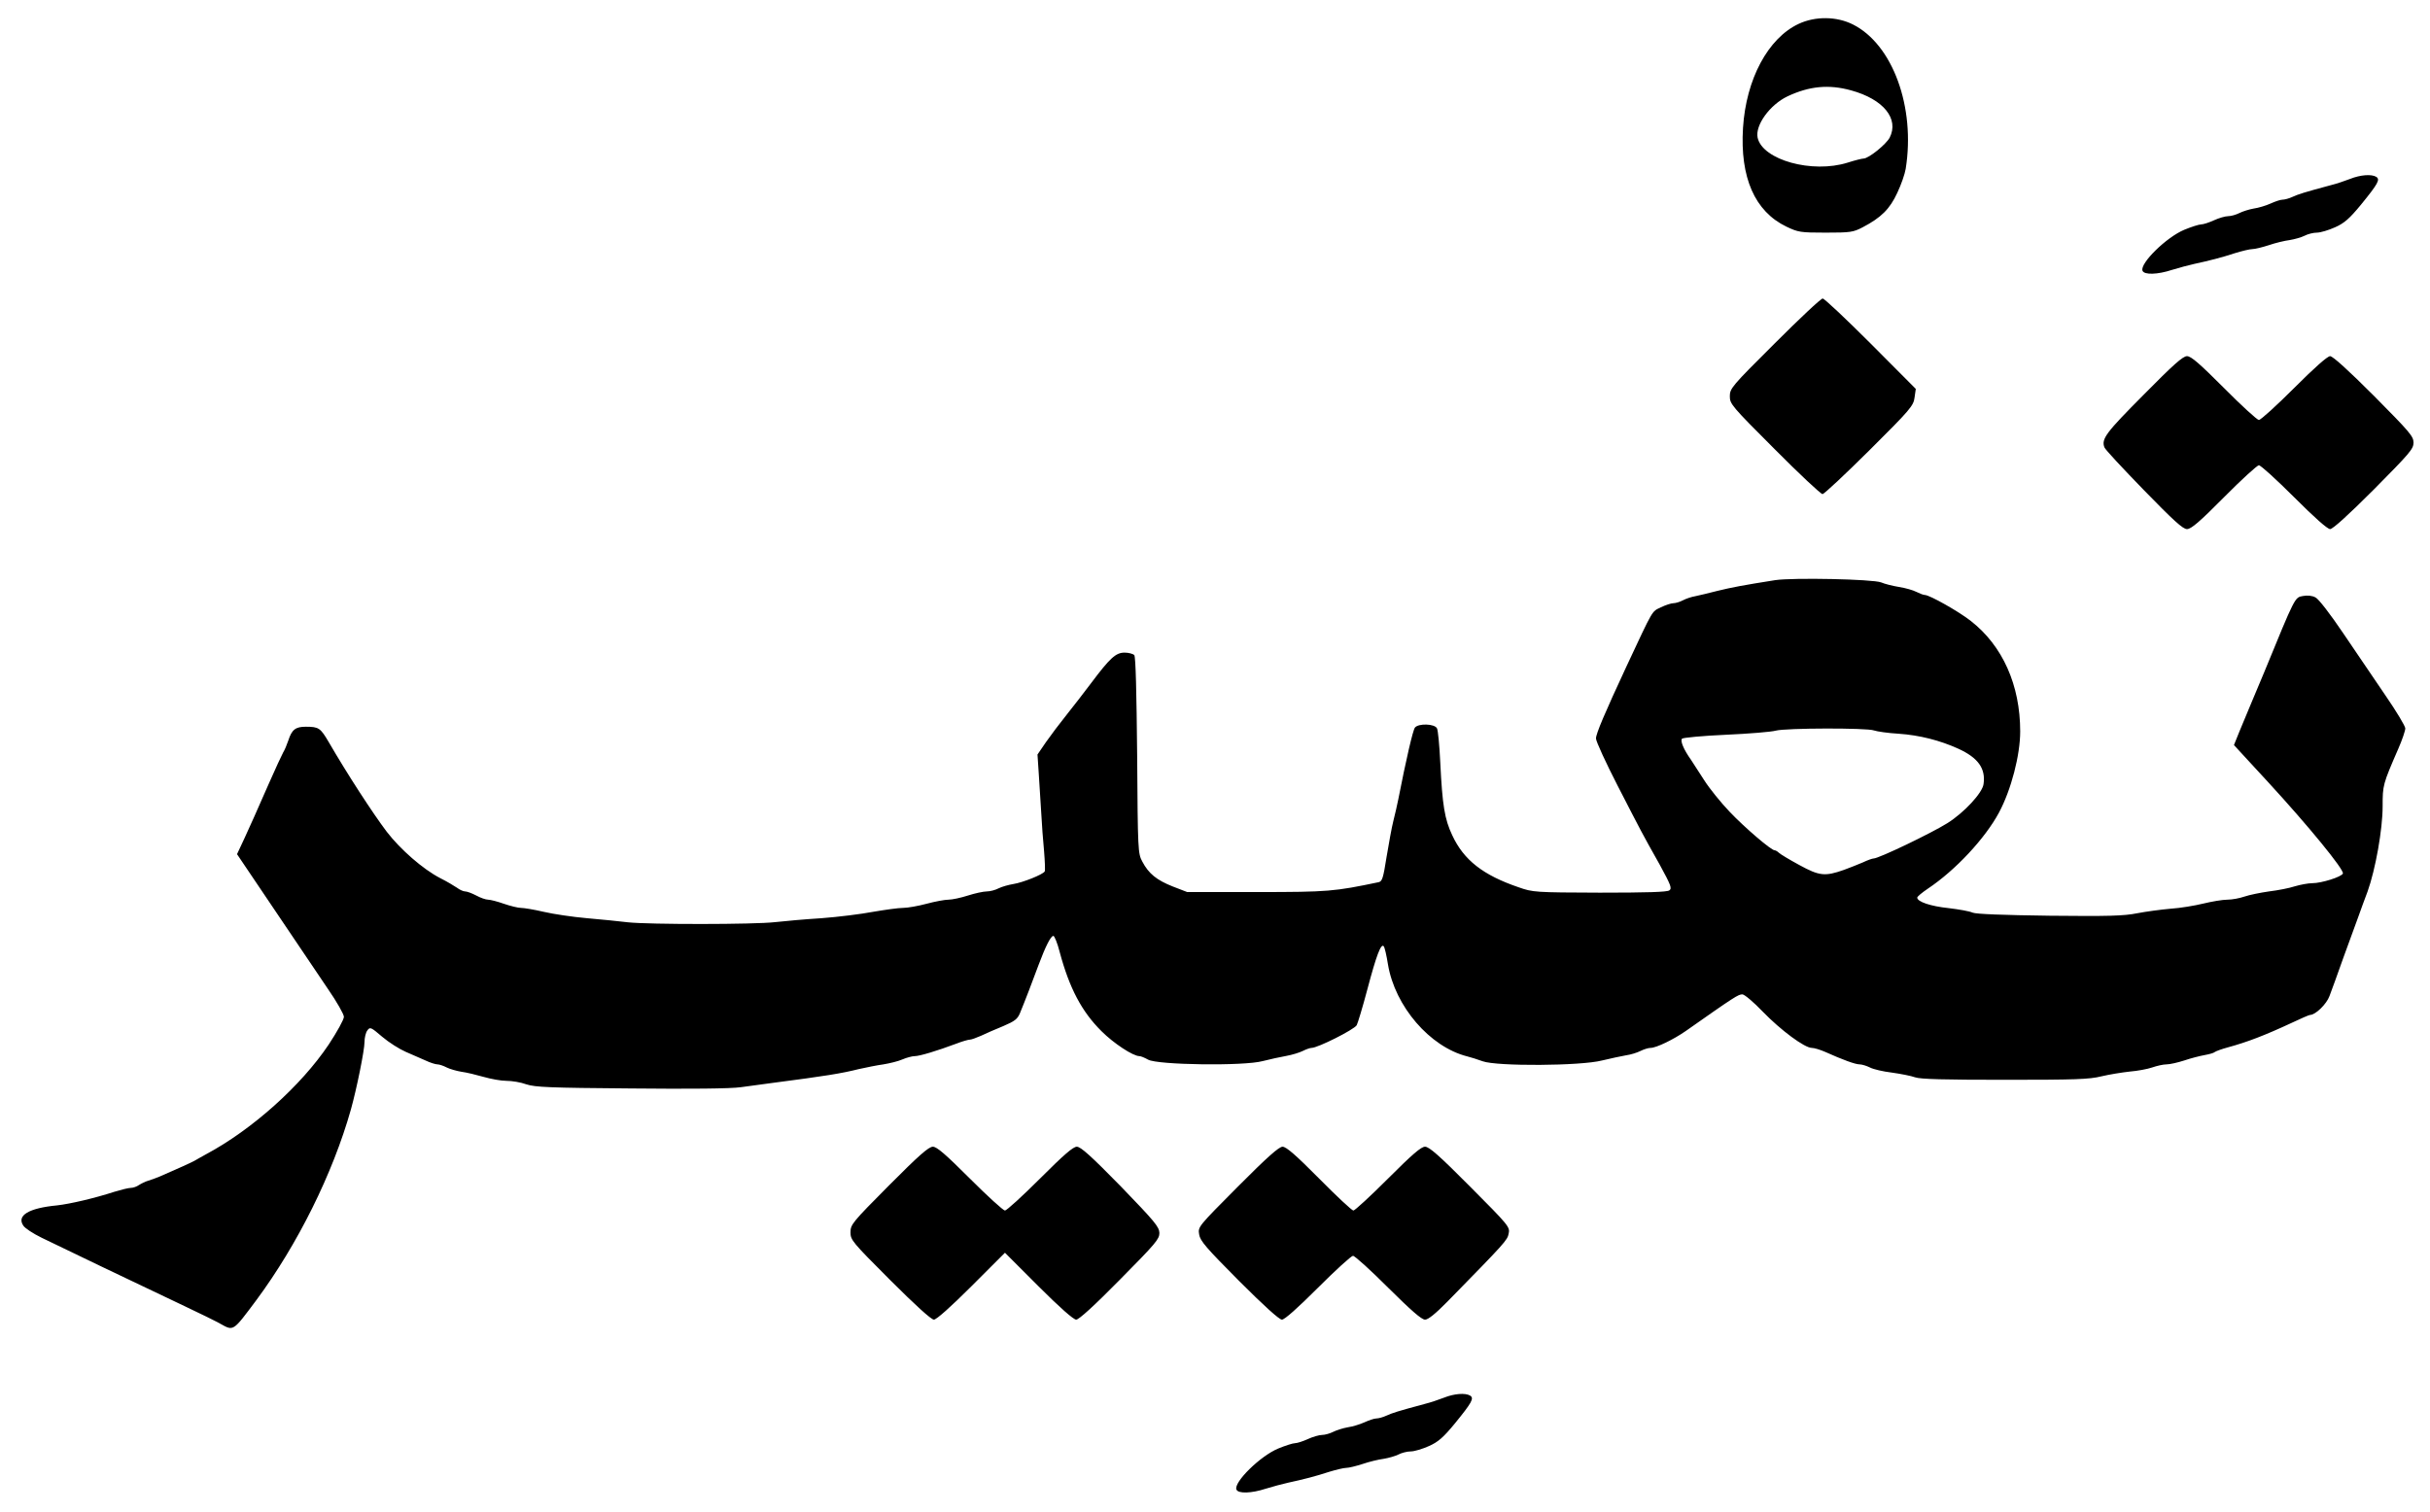
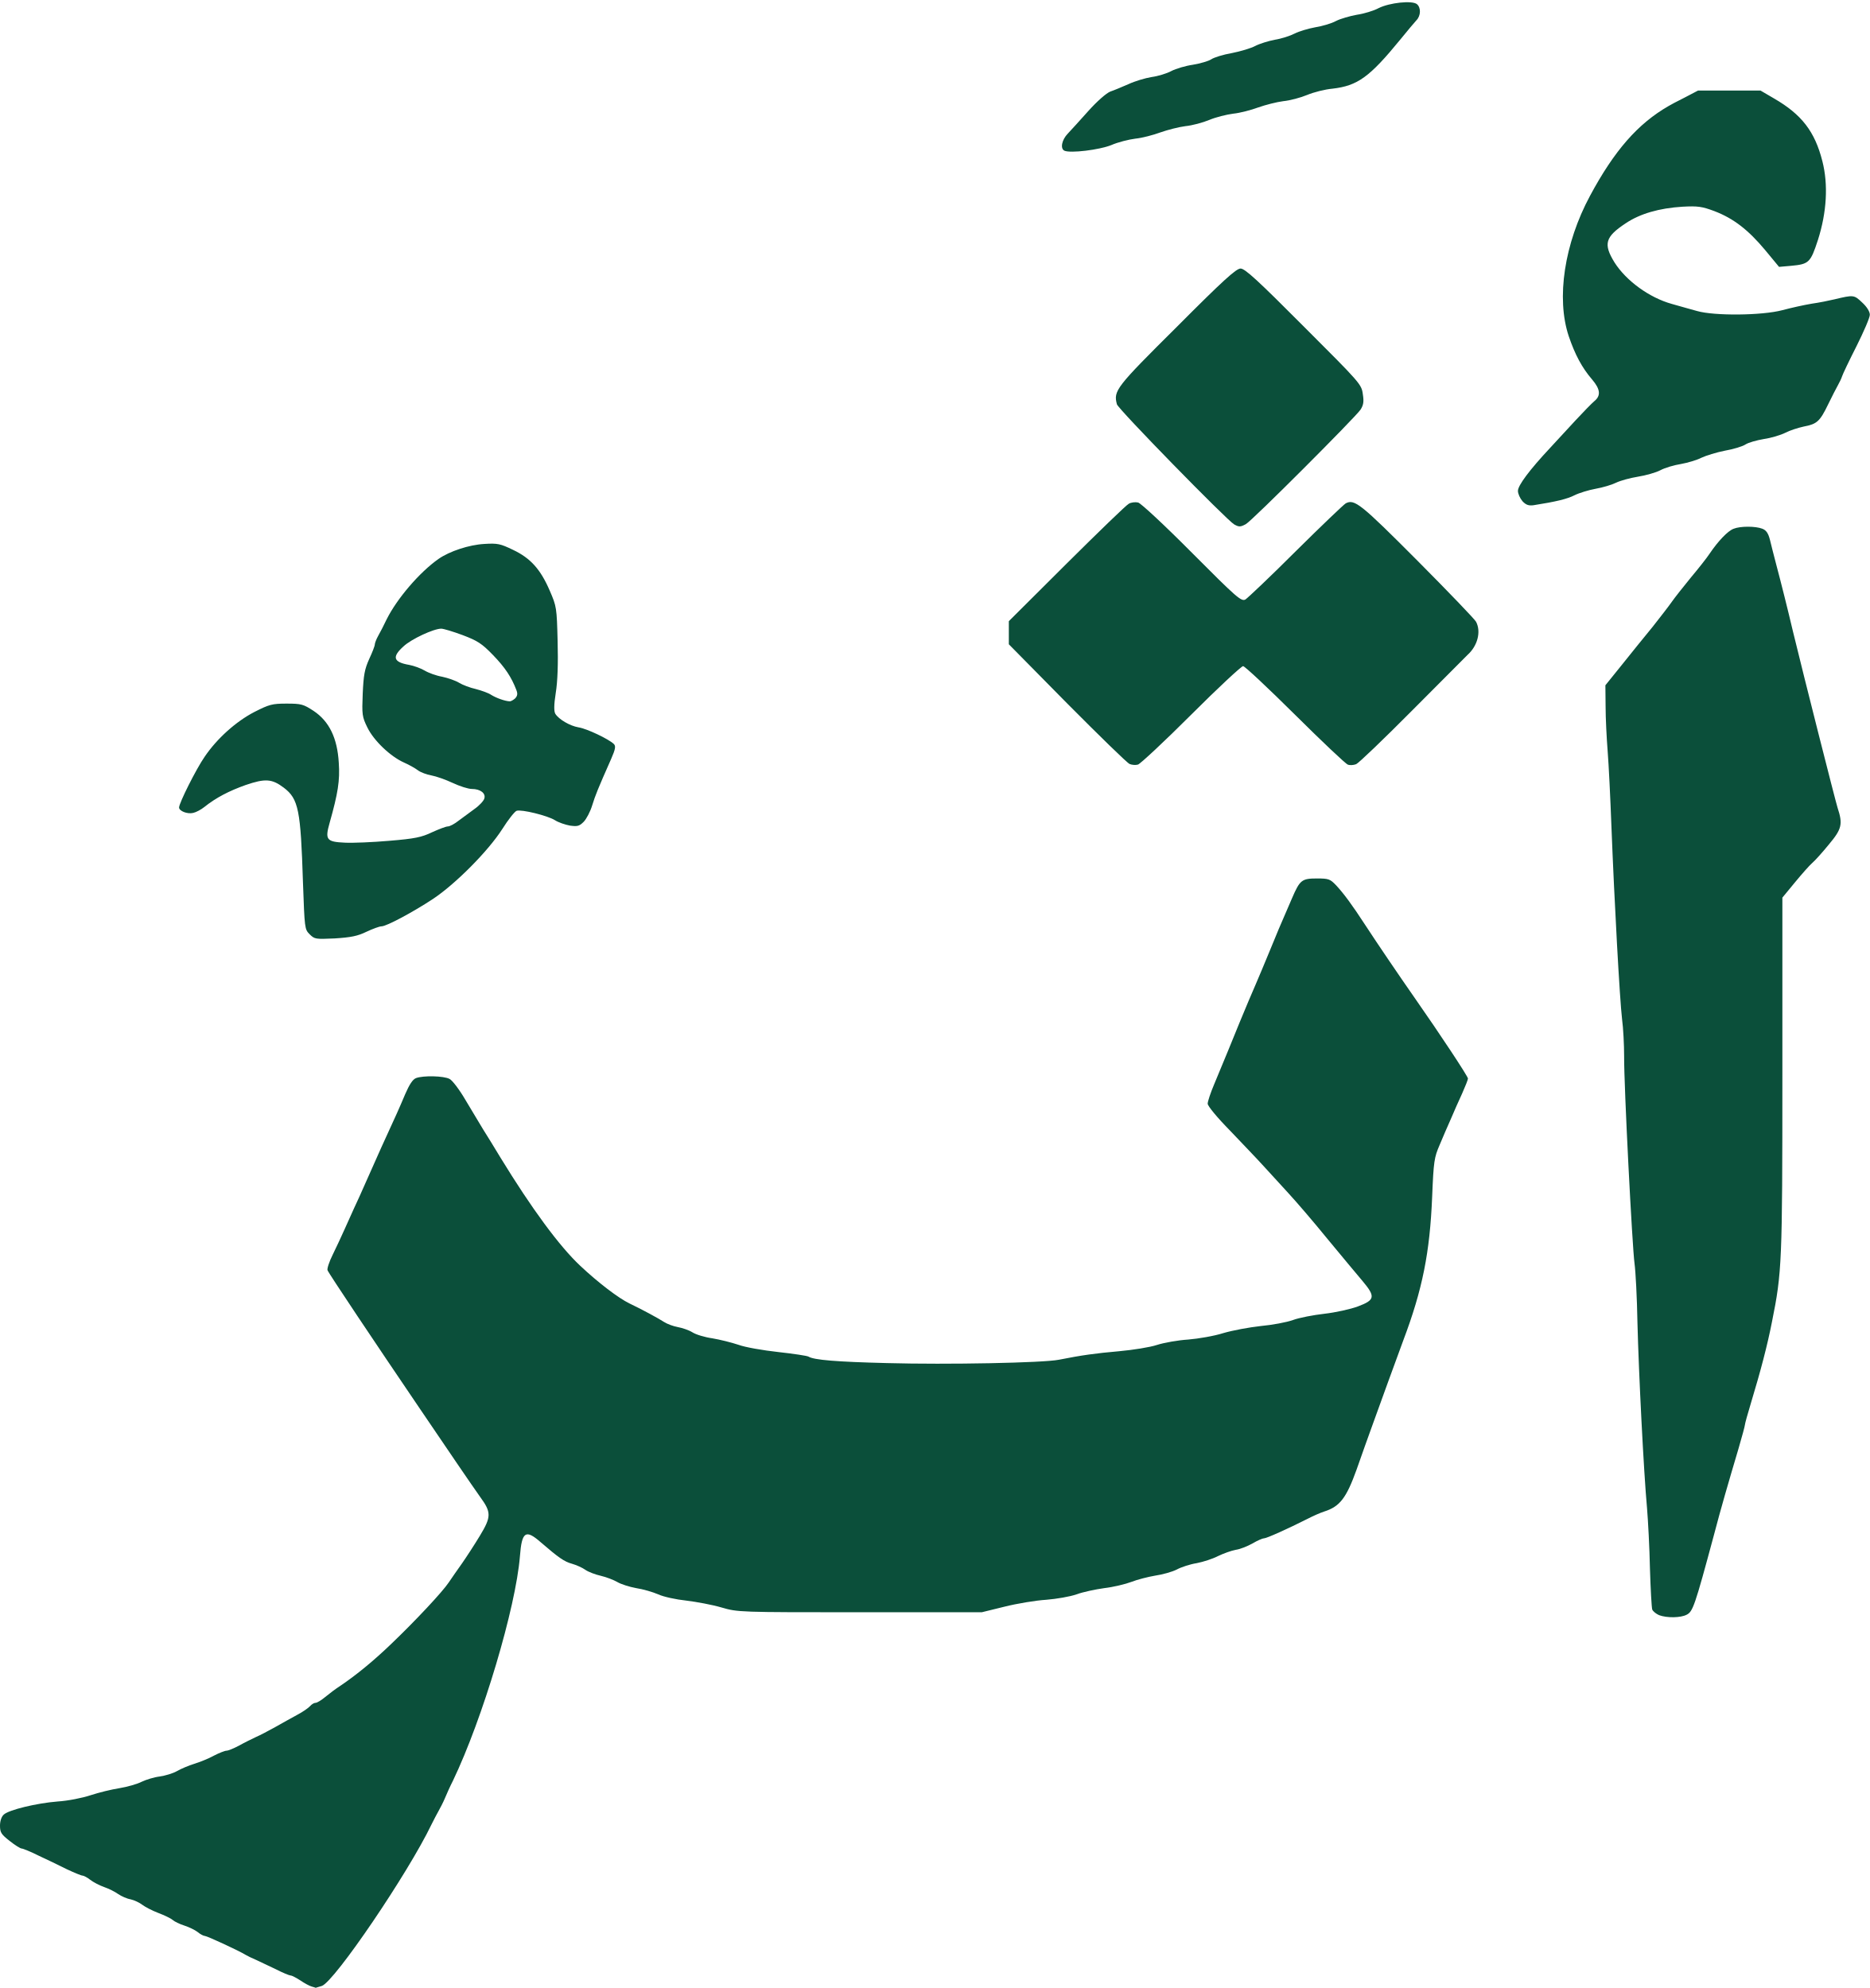
- <svg xmlns="http://www.w3.org/2000/svg" viewBox="86 95 1180 734" role="img" aria-label="تغيير">
-   <path fill="currentColor" fill-rule="evenodd" d="M686.4 818.5C685.0 815.0 698.0 802.2 706.7 798.6C710.1 797.2 713.8 796.0 714.9 796.0C715.9 796.0 718.7 795.1 721.1 794.0C723.5 792.9 726.6 792.0 728.0 792.0C729.4 792.0 731.8 791.3 733.4 790.5C735.0 789.7 738.1 788.7 740.4 788.3C742.6 788.0 746.3 786.9 748.5 785.9C750.7 784.9 753.3 784.0 754.3 784.0C755.4 784.0 757.6 783.4 759.3 782.6C762.2 781.3 764.6 780.5 778.0 776.9C780.5 776.3 784.6 774.9 787.2 773.9C792.2 771.9 797.6 771.5 799.9 772.9C801.9 774.2 800.8 776.2 792.5 786.4C786.9 793.2 784.4 795.4 779.9 797.4C776.8 798.8 772.8 800.0 771.1 800.0C769.3 800.0 766.6 800.7 765.1 801.5C763.5 802.3 760.3 803.2 757.9 803.6C755.5 803.9 750.9 805.0 747.7 806.1C744.6 807.1 741.0 808.0 739.7 808.0C738.5 808.0 734.8 808.9 731.5 809.9C724.8 812.1 718.9 813.6 711.5 815.2C708.8 815.8 703.9 817.1 700.7 818.1C693.7 820.4 687.2 820.6 686.4 818.5ZM193.0 738.0C191.1 736.9 182.8 732.8 174.5 728.9C148.4 716.5 119.9 702.9 106.2 696.2C102.1 694.2 98.1 691.6 97.3 690.3C94.0 685.4 100.0 681.8 113.7 680.5C120.0 679.8 132.0 677.0 141.5 673.9C144.8 672.9 148.4 672.0 149.5 672.0C150.6 672.0 152.4 671.4 153.5 670.6C154.6 669.9 156.6 668.9 158.0 668.5C159.4 668.1 161.8 667.2 163.5 666.5C172.7 662.5 178.7 659.8 180.5 658.8C181.6 658.1 184.1 656.8 186.0 655.7C208.3 643.8 232.2 622.4 245.6 602.4C249.7 596.2 253.0 590.2 253.0 588.9C253.0 587.7 249.5 581.5 245.2 575.3C241.0 569.0 229.3 551.8 219.3 536.9L201.1 509.9L204.7 502.2C208.9 493.0 209.3 492.1 216.6 475.5C219.7 468.4 222.9 461.6 223.5 460.5C224.2 459.4 225.3 456.8 226.0 454.7C227.7 449.4 229.5 448.0 234.5 448.0C240.8 448.0 241.6 448.6 245.6 455.4C254.7 471.1 267.0 490.0 273.8 499.0C280.4 507.6 291.4 517.2 299.7 521.5C302.9 523.1 306.6 525.3 307.9 526.2C309.2 527.2 311.0 528.0 311.9 528.0C312.8 528.0 315.2 528.9 317.3 530.0C319.3 531.1 321.9 532.0 323.0 532.0C324.1 532.0 327.6 532.9 330.7 534.0C333.9 535.1 337.6 536.0 339.0 536.0C340.4 536.0 345.3 536.8 350.0 537.9C354.7 539.0 364.1 540.4 371.0 541.0C377.9 541.6 386.9 542.5 391.0 543.0C401.0 544.1 452.4 544.1 462.5 542.9C466.9 542.4 477.0 541.5 485.0 541.0C493.0 540.4 504.2 539.0 510.0 537.9C515.8 536.9 522.3 536.0 524.5 536.0C526.7 536.0 531.8 535.1 535.9 534.0C540.0 532.9 544.8 532.0 546.6 532.0C548.3 532.0 552.6 531.1 556.0 530.0C559.4 528.9 563.6 528.0 565.2 528.0C566.8 528.0 569.4 527.3 570.9 526.5C572.5 525.7 575.7 524.8 578.1 524.4C582.6 523.7 592.4 519.8 593.3 518.3C593.6 517.9 593.4 513.5 593.0 508.5C592.5 503.6 591.9 495.0 591.6 489.5C591.3 484.0 590.7 475.4 590.4 470.5L589.8 461.5L593.9 455.5C596.2 452.2 600.8 446.1 604.1 442.0C607.4 437.9 612.6 431.1 615.7 427.0C625.0 414.6 627.8 412.0 632.1 412.0C634.1 412.0 636.2 412.6 636.8 413.2C637.5 414.1 637.9 431.2 638.2 462.0C638.5 508.4 638.6 509.6 640.7 513.5C643.8 519.4 647.7 522.5 655.5 525.6L662.5 528.3L696.5 528.3C731.1 528.3 734.0 528.0 755.5 523.5C757.2 523.1 757.7 521.5 759.3 511.3C760.4 504.8 761.8 496.9 762.6 493.8C763.4 490.6 764.5 485.9 765.0 483.3C768.8 463.9 772.1 449.6 773.1 448.4C774.8 446.3 782.7 446.5 783.8 448.8C784.3 449.7 785.0 457.2 785.4 465.5C786.4 486.1 787.5 492.9 791.2 500.7C796.8 512.8 806.2 520.1 823.5 526.0C830.3 528.4 831.4 528.5 862.8 528.6C885.8 528.6 895.5 528.3 896.6 527.5C898.0 526.5 897.4 525.0 891.9 514.9C882.9 498.9 883.4 499.7 871.6 476.8C865.8 465.5 861.0 455.1 861.0 453.7C861.0 451.4 865.2 441.5 875.9 418.5C889.1 390.3 888.0 392.2 892.5 390.0C894.8 388.9 897.5 388.0 898.6 388.0C899.6 388.0 901.7 387.4 903.2 386.6C904.7 385.8 907.4 384.9 909.2 384.6C911.0 384.2 915.9 383.1 920.0 382.0C927.0 380.3 932.2 379.3 948.0 376.8C956.7 375.5 995.5 376.3 999.5 377.9C1001.1 378.6 1005.0 379.6 1008.1 380.1C1011.3 380.6 1015.1 381.7 1016.6 382.5C1018.2 383.3 1020.0 384.0 1020.7 384.0C1023.0 384.0 1037.3 392.1 1043.0 396.6C1058.5 408.7 1067.0 427.8 1067.0 450.3C1067.0 461.8 1062.6 478.7 1056.7 489.7C1050.0 502.2 1035.6 517.7 1022.1 526.7C1019.3 528.6 1017.0 530.5 1017.0 531.0C1017.0 533.0 1023.5 535.2 1032.2 536.1C1037.2 536.7 1042.4 537.6 1043.9 538.3C1045.6 539.0 1058.5 539.5 1081.3 539.8C1109.9 540.1 1117.4 539.9 1123.8 538.6C1128.0 537.8 1135.3 536.8 1140.0 536.4C1144.7 536.1 1151.8 534.9 1155.9 533.9C1160.0 532.9 1165.3 532.0 1167.6 532.0C1169.9 532.0 1173.6 531.3 1175.9 530.5C1178.2 529.7 1183.6 528.6 1187.8 528.0C1192.0 527.5 1197.7 526.4 1200.4 525.5C1203.1 524.7 1206.9 524.0 1208.8 524.0C1213.4 524.0 1223.1 520.9 1223.7 519.3C1224.4 517.5 1206.9 496.1 1187.2 474.7L1170.8 456.9L1173.5 450.2C1175.0 446.5 1177.5 440.6 1179.0 437.0C1180.5 433.4 1183.4 426.4 1185.5 421.5C1200.6 384.7 1200.3 385.2 1204.3 384.5C1206.5 384.1 1208.8 384.3 1210.4 385.2C1211.9 385.9 1217.6 393.3 1223.8 402.5C1229.8 411.3 1239.0 424.9 1244.3 432.7C1249.6 440.4 1254.0 447.7 1254.0 448.8C1254.0 449.9 1252.5 454.4 1250.6 458.7C1243.1 476.0 1243.0 476.3 1243.0 486.7C1243.0 497.9 1239.5 517.4 1235.7 528.0C1234.3 531.6 1232.4 537.0 1231.3 540.0C1230.2 543.0 1226.9 552.0 1224.0 560.0C1221.2 568.0 1218.1 576.4 1217.2 578.8C1215.8 582.7 1210.4 588.0 1207.7 588.0C1207.3 588.0 1203.3 589.7 1198.7 591.9C1185.8 597.9 1177.2 601.2 1168.0 603.7C1165.0 604.5 1162.0 605.6 1161.5 606.0C1161.0 606.5 1158.7 607.1 1156.5 607.5C1154.3 607.9 1149.9 609.0 1146.7 610.1C1143.6 611.1 1139.7 612.0 1138.1 612.0C1136.5 612.0 1133.4 612.7 1131.1 613.5C1128.8 614.3 1123.9 615.2 1120.2 615.5C1116.5 615.9 1110.3 616.9 1106.5 617.8C1100.5 619.3 1093.6 619.5 1059.5 619.5C1030.1 619.5 1018.6 619.2 1016.0 618.3C1014.1 617.6 1009.0 616.6 1004.7 616.0C1000.5 615.5 995.7 614.4 994.0 613.5C992.4 612.7 990.1 612.0 989.0 612.0C986.9 612.0 980.9 609.8 972.2 605.9C969.9 604.9 967.0 604.0 965.8 604.0C962.3 604.0 950.7 595.4 942.0 586.4C937.6 581.8 933.1 578.0 932.1 578.0C930.1 578.0 928.5 579.0 904.6 595.8C898.7 599.9 890.3 604.0 887.5 604.0C886.4 604.0 884.2 604.7 882.6 605.5C881.0 606.3 877.9 607.3 875.6 607.6C873.4 608.0 868.1 609.1 864.0 610.1C853.6 612.8 812.9 613.0 806.0 610.5C803.5 609.6 800.1 608.5 798.4 608.1C780.3 603.5 763.4 583.8 760.0 563.5C759.3 559.1 758.4 555.1 757.9 554.6C756.6 553.2 754.4 558.9 750.0 575.5C747.7 584.2 745.3 592.1 744.8 593.0C743.4 595.2 725.9 604.0 722.9 604.0C722.1 604.0 720.2 604.7 718.6 605.5C717.0 606.3 713.4 607.4 710.6 607.9C707.8 608.4 702.7 609.5 699.2 610.4C690.1 612.9 648.0 612.3 643.5 609.7C641.9 608.8 640.0 608.0 639.3 608.0C636.2 608.0 626.8 601.8 620.9 595.9C611.3 586.4 605.3 575.0 600.6 557.5C599.5 553.1 598.0 549.5 597.5 549.6C596.2 549.7 593.7 554.7 590.4 563.5C587.5 571.4 583.5 581.8 581.3 587.1C580.1 590.0 578.8 591.0 573.2 593.4C569.5 594.9 564.7 597.0 562.4 598.1C560.1 599.1 557.7 600.0 556.9 600.0C556.2 600.0 553.3 600.8 550.5 601.9C540.9 605.5 532.5 608.0 530.2 608.0C529.0 608.0 526.3 608.7 524.2 609.6C522.2 610.5 518.0 611.5 515.0 612.0C512.0 612.4 506.6 613.5 503.0 614.3C494.7 616.4 486.6 617.7 461.2 621.0C457.0 621.6 450.0 622.5 445.7 623.1C440.8 623.8 421.0 624.0 392.2 623.7C353.0 623.4 345.8 623.1 341.6 621.7C338.9 620.7 334.6 620.0 331.9 620.0C329.3 620.0 324.4 619.1 320.9 618.1C317.4 617.1 312.5 615.9 310.1 615.6C307.7 615.2 304.5 614.3 302.9 613.5C301.4 612.7 299.3 612.0 298.4 612.0C297.5 612.0 294.9 611.2 292.6 610.1C290.3 609.1 286.0 607.2 283.0 605.9C280.0 604.6 274.9 601.4 271.6 598.6C266.1 593.9 265.7 593.7 264.4 595.5C263.6 596.5 263.0 599.1 263.0 601.2C263.0 605.1 259.2 623.9 256.4 633.9C247.6 665.1 230.5 699.5 210.5 726.5C199.0 741.9 199.5 741.6 193.0 738.0ZM518.2 716.7C499.8 698.3 499.0 697.3 499.0 693.6C499.0 689.8 499.8 688.8 517.7 670.8C532.2 656.2 537.0 652.0 539.0 652.0C540.9 652.0 545.1 655.6 557.0 667.5C565.5 676.0 573.2 683.0 574.0 683.0C574.8 683.0 582.5 676.0 591.0 667.5C602.6 655.9 607.1 652.0 608.9 652.0C610.8 652.0 615.8 656.5 630.2 671.2C646.8 688.4 648.9 690.9 649.0 693.9C649.0 696.9 647.2 699.0 629.8 716.6C617.3 729.3 609.9 736.0 608.6 736.0C607.3 736.0 600.7 730.2 590.3 719.8L574.0 703.5L557.7 719.8C547.6 729.9 540.7 736.0 539.5 736.0C538.2 736.0 530.4 728.9 518.2 716.7ZM687.7 717.2C671.7 701.1 668.8 697.8 668.3 694.6C667.7 690.9 667.7 690.9 687.1 671.4C701.4 657.0 707.1 652.0 708.8 652.0C710.6 652.0 715.3 656.1 726.6 667.5C735.0 676.0 742.5 683.0 743.2 683.0C743.9 683.0 751.5 676.0 760.0 667.5C771.9 655.6 776.1 652.0 778.0 652.0C780.0 652.0 784.9 656.3 799.9 671.4C818.7 690.3 819.3 691.0 818.6 694.2C818.0 697.4 817.0 698.5 788.9 727.2C783.0 733.2 779.5 736.0 778.0 736.0C776.3 736.0 771.2 731.5 760.1 720.5C751.6 712.0 743.9 705.0 743.0 705.0C742.2 705.0 734.5 712.0 726.0 720.5C716.1 730.4 709.8 736.0 708.5 736.0C707.2 736.0 699.8 729.3 687.7 717.2ZM981.5 517.5C984.2 516.5 988.3 514.9 990.6 513.9C992.9 512.8 995.2 512.0 995.8 512.0C998.3 512.0 1023.7 499.8 1031.7 494.8C1039.8 489.7 1048.6 480.2 1049.2 475.9C1050.3 468.3 1046.6 463.1 1037.0 458.7C1028.0 454.6 1018.1 452.1 1008.0 451.4C1002.8 451.1 997.4 450.3 996.0 449.8C992.6 448.5 953.1 448.6 948.3 449.9C946.2 450.5 935.3 451.4 924.1 451.9C912.9 452.4 903.3 453.3 902.8 453.8C901.8 454.8 903.6 459.1 907.1 464.0C908.0 465.4 910.9 469.8 913.5 473.9C916.1 478.0 921.7 484.9 925.9 489.3C933.3 497.1 946.1 508.0 947.7 508.0C948.2 508.0 949.2 508.6 949.8 509.2C950.5 509.9 955.0 512.6 959.8 515.2C969.5 520.5 972.2 520.8 981.5 517.5ZM1127.0 333.0C1116.9 322.6 1108.2 313.3 1107.9 312.3C1106.3 308.2 1108.7 305.1 1126.9 286.8C1141.3 272.2 1146.0 268.0 1148.0 268.0C1150.0 268.0 1154.1 271.6 1166.0 283.5C1174.4 292.0 1182.1 299.0 1182.9 299.0C1183.8 299.0 1191.5 292.0 1200.0 283.5C1209.9 273.6 1216.2 268.0 1217.5 268.0C1218.8 268.0 1226.3 274.8 1238.8 287.3C1256.1 304.8 1258.0 306.9 1258.0 310.0C1258.0 313.1 1256.1 315.2 1238.8 332.7C1226.3 345.2 1218.8 352.0 1217.5 352.0C1216.2 352.0 1209.9 346.4 1200.0 336.5C1191.5 328.0 1183.8 321.0 1182.9 321.0C1182.1 321.0 1174.4 328.0 1166.0 336.5C1154.1 348.5 1150.0 352.0 1148.0 352.0C1146.0 352.0 1141.5 347.9 1127.0 333.0ZM947.8 313.2C926.8 292.2 926.0 291.2 926.0 287.5C926.0 283.7 926.8 282.7 947.8 261.8C959.8 249.8 970.2 240.0 971.1 240.0C971.9 240.0 982.4 249.9 994.4 261.9L1016.3 283.9L1015.7 288.1C1015.2 292.1 1013.7 293.9 993.8 313.7C982.0 325.4 971.8 335.0 971.0 335.0C970.2 335.0 959.7 325.2 947.8 313.2ZM1126.4 226.5C1125.0 223.0 1138.0 210.2 1146.7 206.6C1150.1 205.2 1153.8 204.0 1154.9 204.0C1155.9 204.0 1158.7 203.1 1161.1 202.0C1163.5 200.9 1166.6 200.0 1168.0 200.0C1169.4 200.0 1171.8 199.3 1173.4 198.5C1175.0 197.7 1178.1 196.7 1180.4 196.3C1182.6 196.0 1186.3 194.9 1188.5 193.9C1190.7 192.9 1193.3 192.0 1194.3 192.0C1195.4 192.0 1197.6 191.4 1199.3 190.6C1202.2 189.3 1204.6 188.5 1218.0 184.9C1220.5 184.3 1224.6 182.9 1227.2 181.9C1232.2 179.9 1237.6 179.5 1239.9 180.9C1241.9 182.2 1240.8 184.2 1232.5 194.4C1226.9 201.2 1224.4 203.4 1219.9 205.4C1216.8 206.8 1212.8 208.0 1211.1 208.0C1209.3 208.0 1206.6 208.7 1205.1 209.5C1203.5 210.3 1200.3 211.2 1197.9 211.6C1195.5 211.9 1190.9 213.0 1187.7 214.1C1184.6 215.1 1181.0 216.0 1179.7 216.0C1178.5 216.0 1174.8 216.9 1171.5 217.9C1164.8 220.1 1158.9 221.6 1151.5 223.2C1148.8 223.8 1143.9 225.1 1140.7 226.1C1133.7 228.4 1127.2 228.6 1126.4 226.5ZM953.5 205.1C938.1 197.7 930.9 181.2 932.4 157.1C933.9 133.5 944.5 113.6 959.4 106.6C967.5 102.8 977.9 102.9 985.8 106.9C1005.1 116.6 1016.2 147.1 1011.4 177.0C1011.0 179.5 1009.2 184.7 1007.3 188.7C1003.7 196.5 999.5 200.7 990.5 205.4C985.9 207.8 984.6 208.0 972.5 208.0C960.2 208.0 959.2 207.8 953.5 205.1ZM983.2 174.0C986.6 172.9 990.2 172.0 991.0 172.0C993.5 171.9 1001.8 165.2 1003.6 161.9C1008.3 152.7 1000.6 143.2 984.9 138.9C974.1 135.9 964.6 136.8 954.0 141.8C945.4 145.9 938.2 155.9 939.5 161.9C941.9 172.7 966.0 179.4 983.2 174.0Z" />
+ <svg xmlns="http://www.w3.org/2000/svg" viewBox="235 143 898 955">
+   <path fill="#0B4F3A" fill-rule="evenodd" d="M384.7 1097.3C383.6 1097.0 381.2 1095.7 379.3 1094.4C377.3 1093.1 375.2 1092.0 374.6 1092.0C374.0 1092.0 370.8 1090.7 367.5 1089.0C364.2 1087.4 359.9 1085.4 358.0 1084.5C356.1 1083.7 353.8 1082.6 353.0 1082.1C349.8 1080.1 334.4 1073.0 333.4 1073.0C332.8 1073.0 331.2 1072.2 329.9 1071.1C328.6 1070.1 325.7 1068.7 323.5 1068.0C321.3 1067.3 318.8 1066.1 317.9 1065.3C317.0 1064.5 313.8 1063.0 310.9 1061.9C308.0 1060.8 304.6 1059.0 303.3 1058.0C302.0 1057.0 299.5 1055.8 297.7 1055.4C295.9 1055.1 293.3 1053.9 291.8 1052.9C290.3 1051.8 287.3 1050.3 285.0 1049.5C282.7 1048.7 279.7 1047.1 278.3 1046.0C276.9 1044.9 275.2 1044.0 274.6 1044.0C274.0 1044.0 270.6 1042.6 267.0 1040.9C263.4 1039.1 257.4 1036.2 253.5 1034.4C249.7 1032.5 246.0 1031.0 245.4 1031.0C244.8 1031.0 242.2 1029.4 239.7 1027.4C235.6 1024.2 235.0 1023.3 235.0 1020.0C235.0 1017.8 235.7 1015.7 236.8 1014.7C239.3 1012.4 252.6 1009.2 262.7 1008.4C267.6 1008.1 274.6 1006.7 278.5 1005.4C282.4 1004.1 288.6 1002.6 292.4 1002.0C296.1 1001.4 301.0 1000.0 303.1 998.9C305.2 997.9 309.1 996.7 311.7 996.4C314.4 996.0 318.1 994.9 320.0 993.8C321.9 992.7 325.7 991.1 328.3 990.3C330.9 989.5 335.2 987.8 337.7 986.4C340.2 985.1 343.0 984.0 343.8 984.0C344.6 984.0 347.3 982.9 349.9 981.5C352.4 980.1 356.1 978.3 358.0 977.4C359.9 976.6 364.0 974.4 367.1 972.7C370.2 970.9 375.0 968.3 377.7 966.8C380.4 965.4 383.2 963.4 383.9 962.6C384.7 961.7 385.8 961.0 386.6 961.0C387.3 961.0 389.4 959.7 391.2 958.2C393.0 956.7 396.3 954.2 398.5 952.8C406.2 947.6 414.6 940.7 423.0 932.6C434.7 921.4 447.5 907.7 450.5 903.2C451.9 901.2 454.7 897.0 456.9 894.0C459.0 891.0 462.9 885.0 465.5 880.7C471.0 871.6 471.0 869.5 465.6 862.1C463.8 859.6 458.8 852.3 454.5 846.0C450.2 839.7 442.1 827.8 436.5 819.5C415.4 788.4 392.7 754.5 392.3 753.2C392.0 752.5 393.1 749.1 394.8 745.7C396.5 742.3 399.0 736.8 400.5 733.5C402.0 730.2 404.0 725.7 405.0 723.5C406.1 721.3 408.8 715.2 411.1 710.0C413.4 704.8 416.5 697.8 418.0 694.5C425.5 678.2 426.9 675.0 429.6 668.6C431.6 664.0 433.2 661.5 434.8 660.9C438.2 659.6 448.1 659.8 450.9 661.3C452.2 661.9 455.7 666.5 458.6 671.5C461.6 676.5 465.4 682.8 467.0 685.5C468.7 688.2 472.5 694.3 475.3 699.0C490.4 723.7 503.7 741.7 513.6 751.0C522.2 759.1 532.0 766.6 537.4 769.2C543.5 772.1 551.2 776.3 554.0 778.1C555.4 779.0 558.3 780.1 560.5 780.5C562.7 780.9 565.9 782.0 567.5 783.0C569.2 784.1 573.5 785.4 577.1 785.9C580.7 786.5 586.3 787.9 589.6 789.0C592.8 790.2 601.5 791.7 608.8 792.5C616.1 793.3 622.7 794.3 623.3 794.7C625.9 796.3 636.6 797.2 661.0 797.8C690.0 798.6 736.0 797.7 743.5 796.2C754.6 794.0 761.1 793.1 772.5 792.1C779.1 791.5 787.3 790.2 790.6 789.1C794.0 788.0 800.8 786.8 805.6 786.5C810.5 786.1 818.1 784.8 822.5 783.4C826.9 782.1 835.0 780.6 840.5 780.0C846.0 779.5 853.0 778.2 856.0 777.1C859.0 776.0 865.8 774.7 871.1 774.1C876.4 773.5 883.6 771.9 887.1 770.6C895.4 767.5 895.7 765.9 889.3 758.3C886.6 755.1 879.0 746.0 872.4 738.0C865.9 730.0 857.4 720.1 853.6 716.0C849.8 711.9 844.5 706.0 841.7 703.0C839.0 700.0 831.8 692.5 825.9 686.3C819.5 679.8 815.0 674.3 815.0 673.2C815.0 672.1 816.4 667.9 818.1 663.9C824.7 648.0 825.9 645.1 830.4 634.0C833.0 627.7 836.4 619.6 838.0 616.0C839.5 612.4 842.5 605.5 844.5 600.5C848.0 591.9 849.7 587.8 855.5 574.5C859.3 565.7 860.2 565.0 867.5 565.0C873.1 565.0 873.8 565.3 876.6 568.2C880.5 572.4 884.3 577.6 890.5 587.1C896.7 596.6 907.1 611.9 914.5 622.5C926.6 639.8 940.0 660.1 940.0 661.1C940.0 661.7 938.7 664.9 937.2 668.3C935.6 671.7 933.2 677.2 931.8 680.5C930.3 683.8 927.9 689.4 926.4 693.0C923.8 699.0 923.5 700.8 922.8 718.0C921.7 744.6 918.2 762.4 908.9 787.0C907.4 791.1 904.0 800.4 901.4 807.5C898.8 814.6 895.4 824.1 893.8 828.5C892.2 832.9 888.9 842.1 886.5 849.0C881.6 862.6 878.5 866.7 871.0 869.1C869.1 869.7 865.5 871.3 863.0 872.6C853.7 877.3 843.3 882.0 842.0 882.0C841.3 882.0 838.8 883.1 836.6 884.4C834.3 885.7 830.7 887.2 828.5 887.5C826.3 887.9 822.5 889.3 820.0 890.5C817.5 891.8 812.9 893.3 809.8 893.9C806.6 894.4 802.3 895.8 800.1 897.0C797.9 898.1 793.3 899.4 789.8 899.9C786.3 900.5 781.2 901.8 778.4 902.9C775.5 904.0 769.7 905.4 765.4 905.9C761.0 906.5 755.0 907.8 752.0 908.9C748.9 910.0 742.4 911.1 737.5 911.5C732.5 911.8 723.5 913.3 717.5 914.8L706.5 917.5L648.0 917.5C589.9 917.5 589.4 917.5 581.5 915.2C577.1 913.9 569.5 912.5 564.6 911.9C559.8 911.4 553.7 910.1 551.1 908.9C548.6 907.8 543.8 906.4 540.5 905.9C537.2 905.3 533.2 904.0 531.5 903.0C529.8 902.0 526.2 900.6 523.6 900.0C520.9 899.4 517.5 898.1 516.1 897.1C514.7 896.1 511.8 894.8 509.7 894.2C506.0 893.2 503.3 891.3 494.6 883.8C487.4 877.5 485.6 878.8 484.7 890.6C482.7 915.3 466.8 968.7 452.5 998.5C451.1 1001.2 449.4 1005.1 448.6 1007.0C447.8 1008.9 446.4 1011.6 445.6 1013.0C444.8 1014.4 443.3 1017.3 442.2 1019.5C430.9 1043.0 395.8 1094.7 389.6 1097.0C388.0 1097.5 386.7 1097.9 386.6 1097.9C386.5 1097.8 385.7 1097.6 384.7 1097.3ZM1031.8 918.9C1030.4 918.3 1028.9 917.1 1028.5 916.2C1028.2 915.3 1027.7 906.4 1027.4 896.5C1027.2 886.6 1026.5 873.5 1026.0 867.5C1024.4 850.1 1022.0 802.5 1021.4 778.5C1021.2 766.4 1020.5 753.6 1020.0 750.0C1018.9 742.1 1014.9 664.5 1015.0 650.5C1015.0 645.0 1014.6 636.9 1014.0 632.5C1012.9 623.3 1010.3 576.1 1008.9 540.0C1008.4 526.5 1007.6 510.3 1007.1 504.0C1006.6 497.7 1006.1 487.9 1006.1 482.4L1006.0 472.2L1013.9 462.4C1018.3 456.9 1024.9 448.7 1028.7 444.1C1032.4 439.4 1036.6 434.0 1037.9 432.1C1039.3 430.1 1043.4 424.9 1047.0 420.5C1050.7 416.1 1054.8 410.9 1056.1 408.9C1060.1 403.0 1064.8 398.0 1067.6 397.0C1070.8 395.7 1078.1 395.7 1081.4 397.0C1083.2 397.7 1084.2 399.1 1085.0 402.2C1085.6 404.6 1086.9 409.9 1088.0 414.0C1090.5 423.4 1093.7 436.2 1096.0 446.0C1101.5 468.7 1116.3 527.1 1117.5 531.0C1120.1 538.9 1119.6 541.2 1113.3 548.7C1110.2 552.5 1106.7 556.4 1105.4 557.5C1104.1 558.6 1100.4 562.8 1097.1 566.8L1091.0 574.2L1091.0 659.3C1091.0 749.5 1090.8 754.2 1086.0 778.0C1083.8 789.3 1080.5 801.8 1075.9 817.0C1074.3 822.2 1073.0 827.0 1073.0 827.5C1073.0 828.0 1071.6 833.2 1069.9 839.0C1065.0 855.5 1061.5 867.5 1058.1 880.5C1048.9 914.7 1048.0 917.2 1045.0 918.7C1042.1 920.2 1035.6 920.3 1031.8 918.9ZM383.7 591.8C381.3 589.4 381.3 589.0 380.5 566.9C379.4 532.1 378.4 526.8 371.3 521.4C365.6 517.1 362.4 516.9 353.0 520.1C345.1 522.9 338.7 526.2 333.1 530.7C331.6 531.9 329.2 533.2 327.8 533.5C325.0 534.2 321.0 532.6 321.0 530.9C321.0 528.8 329.2 512.4 333.3 506.5C339.2 497.8 348.3 489.6 357.2 485.0C364.3 481.4 365.7 481.0 372.6 481.0C379.7 481.0 380.7 481.3 385.6 484.5C393.1 489.5 397.0 497.5 397.7 509.4C398.3 518.0 397.3 524.1 393.3 538.3C391.0 546.4 391.8 547.4 400.6 547.8C404.4 548.0 414.0 547.6 422.0 546.9C434.2 545.9 437.5 545.2 442.5 542.8C445.8 541.3 449.2 540.0 450.1 540.0C451.0 540.0 453.3 538.8 455.3 537.2C457.3 535.7 460.7 533.2 462.9 531.6C465.2 530.0 467.3 527.7 467.6 526.6C468.4 524.1 465.7 522.0 461.6 522.0C459.9 522.0 455.8 520.7 452.4 519.1C449.0 517.5 444.4 515.9 442.2 515.5C439.9 515.1 437.0 514.0 435.8 513.1C434.5 512.1 431.5 510.4 429.0 509.3C422.5 506.4 414.5 498.8 411.4 492.4C408.9 487.3 408.8 486.3 409.2 476.2C409.6 467.3 410.1 464.5 412.3 459.6C413.8 456.4 415.0 453.3 415.0 452.6C415.0 452.0 415.7 450.1 416.6 448.5C417.5 446.9 419.4 443.3 420.7 440.5C425.7 430.5 436.5 417.9 445.6 411.5C450.9 407.8 460.3 404.7 467.6 404.3C473.9 403.9 475.3 404.2 481.3 407.1C489.8 411.1 494.6 416.5 499.0 426.7C502.3 434.3 502.4 434.9 502.8 451.0C503.1 461.6 502.8 470.5 501.9 475.9C501.0 481.6 501.0 484.7 501.7 485.9C503.4 488.6 508.7 491.7 512.8 492.4C516.8 493.0 527.3 498.0 529.8 500.4C530.8 501.4 530.6 502.8 528.5 507.6C522.0 522.3 521.0 524.8 519.4 529.9C518.5 532.9 516.6 536.5 515.3 537.8C513.2 539.9 512.3 540.1 508.7 539.6C506.5 539.2 503.2 538.1 501.5 537.0C498.0 534.8 485.4 531.7 483.1 532.5C482.2 532.8 479.1 536.7 476.2 541.3C469.4 551.9 453.8 567.6 443.0 574.8C433.3 581.2 420.6 588.0 418.2 588.0C417.2 588.0 414.0 589.2 411.0 590.6C406.7 592.7 403.5 593.3 395.8 593.8C386.6 594.2 386.1 594.2 383.7 591.8ZM777.5 510.0C776.4 509.6 762.9 496.4 747.5 480.9L719.5 452.5L719.5 447.0L719.5 441.4L747.2 413.8C762.5 398.6 775.9 385.6 777.1 385.0C778.2 384.3 780.3 384.1 781.6 384.4C783.0 384.8 794.4 395.4 807.5 408.6C829.0 430.2 831.1 432.0 833.1 431.0C834.2 430.3 845.2 419.9 857.3 407.8C869.5 395.7 880.3 385.4 881.3 384.8C885.5 382.6 888.4 384.9 915.7 412.3C930.6 427.3 943.3 440.5 943.9 441.7C946.4 446.5 944.6 453.3 939.8 457.6C938.6 458.8 926.5 470.9 913.0 484.5C899.5 498.1 887.5 509.6 886.3 510.1C885.0 510.6 883.2 510.7 882.3 510.3C881.3 510.0 869.9 499.2 857.0 486.4C844.0 473.5 832.8 463.0 832.0 463.0C831.2 463.0 819.9 473.5 807.0 486.4C794.1 499.3 782.6 510.0 781.5 510.3C780.4 510.6 778.6 510.5 777.5 510.0ZM482.4 478.5C483.5 477.3 483.7 476.3 483.0 474.5C480.6 468.2 477.5 463.6 471.8 457.7C466.4 452.1 464.3 450.8 457.2 448.1C452.6 446.4 448.0 445.0 446.9 445.0C443.3 445.0 432.5 450.0 428.8 453.5C423.1 458.6 423.9 461.1 431.5 462.4C433.7 462.8 437.0 464.0 438.9 465.1C440.7 466.2 444.5 467.6 447.4 468.1C450.2 468.7 453.9 470.0 455.5 471.0C457.1 472.0 460.8 473.4 463.5 474.0C466.2 474.7 469.6 475.9 470.9 476.8C473.3 478.3 477.5 479.8 479.7 479.9C480.3 480.0 481.5 479.3 482.4 478.5ZM827.7 394.9C824.1 392.8 771.9 339.4 771.4 337.2C769.7 330.7 770.8 329.2 800.2 300.0C822.4 277.7 828.7 272.0 830.8 272.0C832.9 272.0 839.1 277.7 861.1 299.8C888.1 326.8 888.9 327.6 889.5 332.3C890.1 336.0 889.8 337.6 888.4 339.8C886.0 343.4 836.1 393.4 833.3 394.8C830.7 396.2 830.0 396.2 827.7 394.9ZM966.2 383.8C965.0 382.4 964.0 380.2 964.0 378.8C964.0 376.2 969.5 368.8 979.6 358.0C982.4 355.0 987.8 349.1 991.6 345.0C995.4 340.9 999.5 336.7 1000.7 335.7C1003.9 333.1 1003.6 330.0 999.7 325.4C994.7 319.6 991.4 313.3 988.4 304.5C982.3 286.2 986.3 260.0 998.6 237.1C1010.3 215.3 1021.6 202.4 1036.4 193.9C1037.0 193.5 1040.4 191.7 1044.0 189.9L1050.5 186.5L1065.5 186.5L1080.5 186.5L1087.0 190.3C1100.3 198.0 1106.6 206.2 1110.2 220.4C1113.1 231.7 1112.3 245.0 1108.1 258.2C1104.5 269.2 1103.8 269.9 1095.1 270.7L1089.4 271.2L1082.7 263.1C1074.6 253.4 1067.5 247.9 1058.3 244.4C1052.4 242.2 1050.4 241.9 1043.0 242.3C1031.9 243.0 1022.7 245.6 1015.7 250.3C1005.9 256.8 1004.9 260.2 1010.4 269.1C1016.0 277.9 1027.1 286.0 1037.9 289.0C1041.5 290.0 1047.0 291.6 1050.0 292.4C1058.3 294.8 1081.2 294.6 1091.0 292.0C1095.1 290.9 1101.4 289.5 1105.0 288.9C1108.6 288.4 1113.5 287.4 1116.0 286.8C1125.2 284.6 1125.4 284.6 1129.3 288.3C1131.6 290.4 1133.0 292.7 1133.0 294.2C1133.0 295.6 1130.1 302.3 1126.6 309.3C1123.1 316.2 1120.0 322.7 1119.7 323.7C1119.4 324.7 1118.5 326.6 1117.7 328.0C1116.9 329.4 1114.8 333.5 1113.0 337.2C1109.0 345.5 1107.6 346.7 1101.3 347.9C1098.5 348.5 1094.5 349.8 1092.4 350.9C1090.2 352.0 1085.6 353.4 1082.1 353.9C1078.6 354.5 1074.7 355.6 1073.3 356.5C1072.0 357.4 1067.5 358.8 1063.4 359.5C1059.3 360.3 1054.2 361.9 1052.1 362.9C1050.0 364.0 1045.6 365.3 1042.3 365.9C1039.1 366.4 1034.6 367.7 1032.4 368.9C1030.3 370.0 1025.4 371.4 1021.6 372.0C1017.9 372.6 1013.1 373.9 1011.1 374.9C1009.1 375.9 1004.7 377.2 1001.3 377.8C998.0 378.4 993.4 379.8 991.2 380.9C987.7 382.7 982.3 384.0 971.5 385.7C969.2 386.0 967.9 385.6 966.2 383.8ZM746.2 215.4C744.1 214.4 744.9 210.2 747.8 207.2C749.3 205.6 753.8 200.7 757.7 196.3C761.9 191.6 766.4 187.7 768.2 187.0C770.0 186.4 774.0 184.7 777.0 183.4C780.0 182.0 785.0 180.5 788.1 180.0C791.1 179.6 795.4 178.3 797.6 177.1C799.7 176.0 804.4 174.6 807.9 174.1C811.4 173.5 815.3 172.4 816.7 171.5C818.0 170.6 822.5 169.2 826.6 168.5C830.7 167.7 835.7 166.2 837.8 165.1C839.9 164.0 844.1 162.7 847.2 162.1C850.4 161.6 854.7 160.2 856.8 159.1C859.0 158.0 863.4 156.7 866.7 156.1C869.9 155.6 874.4 154.3 876.6 153.1C878.7 152.0 883.3 150.7 886.6 150.1C890.0 149.6 894.7 148.2 897.1 146.9C902.3 144.3 913.2 143.1 915.5 145.0C917.5 146.7 917.4 150.6 915.2 152.8C914.3 153.8 910.8 157.9 907.5 162.0C892.7 180.1 887.0 184.2 874.9 185.6C871.4 185.9 865.9 187.3 862.8 188.6C859.7 189.9 854.5 191.3 851.3 191.6C848.1 192.0 842.7 193.4 839.3 194.6C835.8 195.9 830.4 197.3 827.3 197.6C824.1 198.0 818.9 199.3 815.8 200.6C812.7 201.9 807.5 203.3 804.3 203.6C801.1 204.0 795.7 205.4 792.3 206.6C788.8 207.9 783.4 209.3 780.3 209.6C777.1 210.0 771.9 211.3 768.7 212.7C763.0 215.0 749.1 216.7 746.2 215.4Z" />
</svg>
